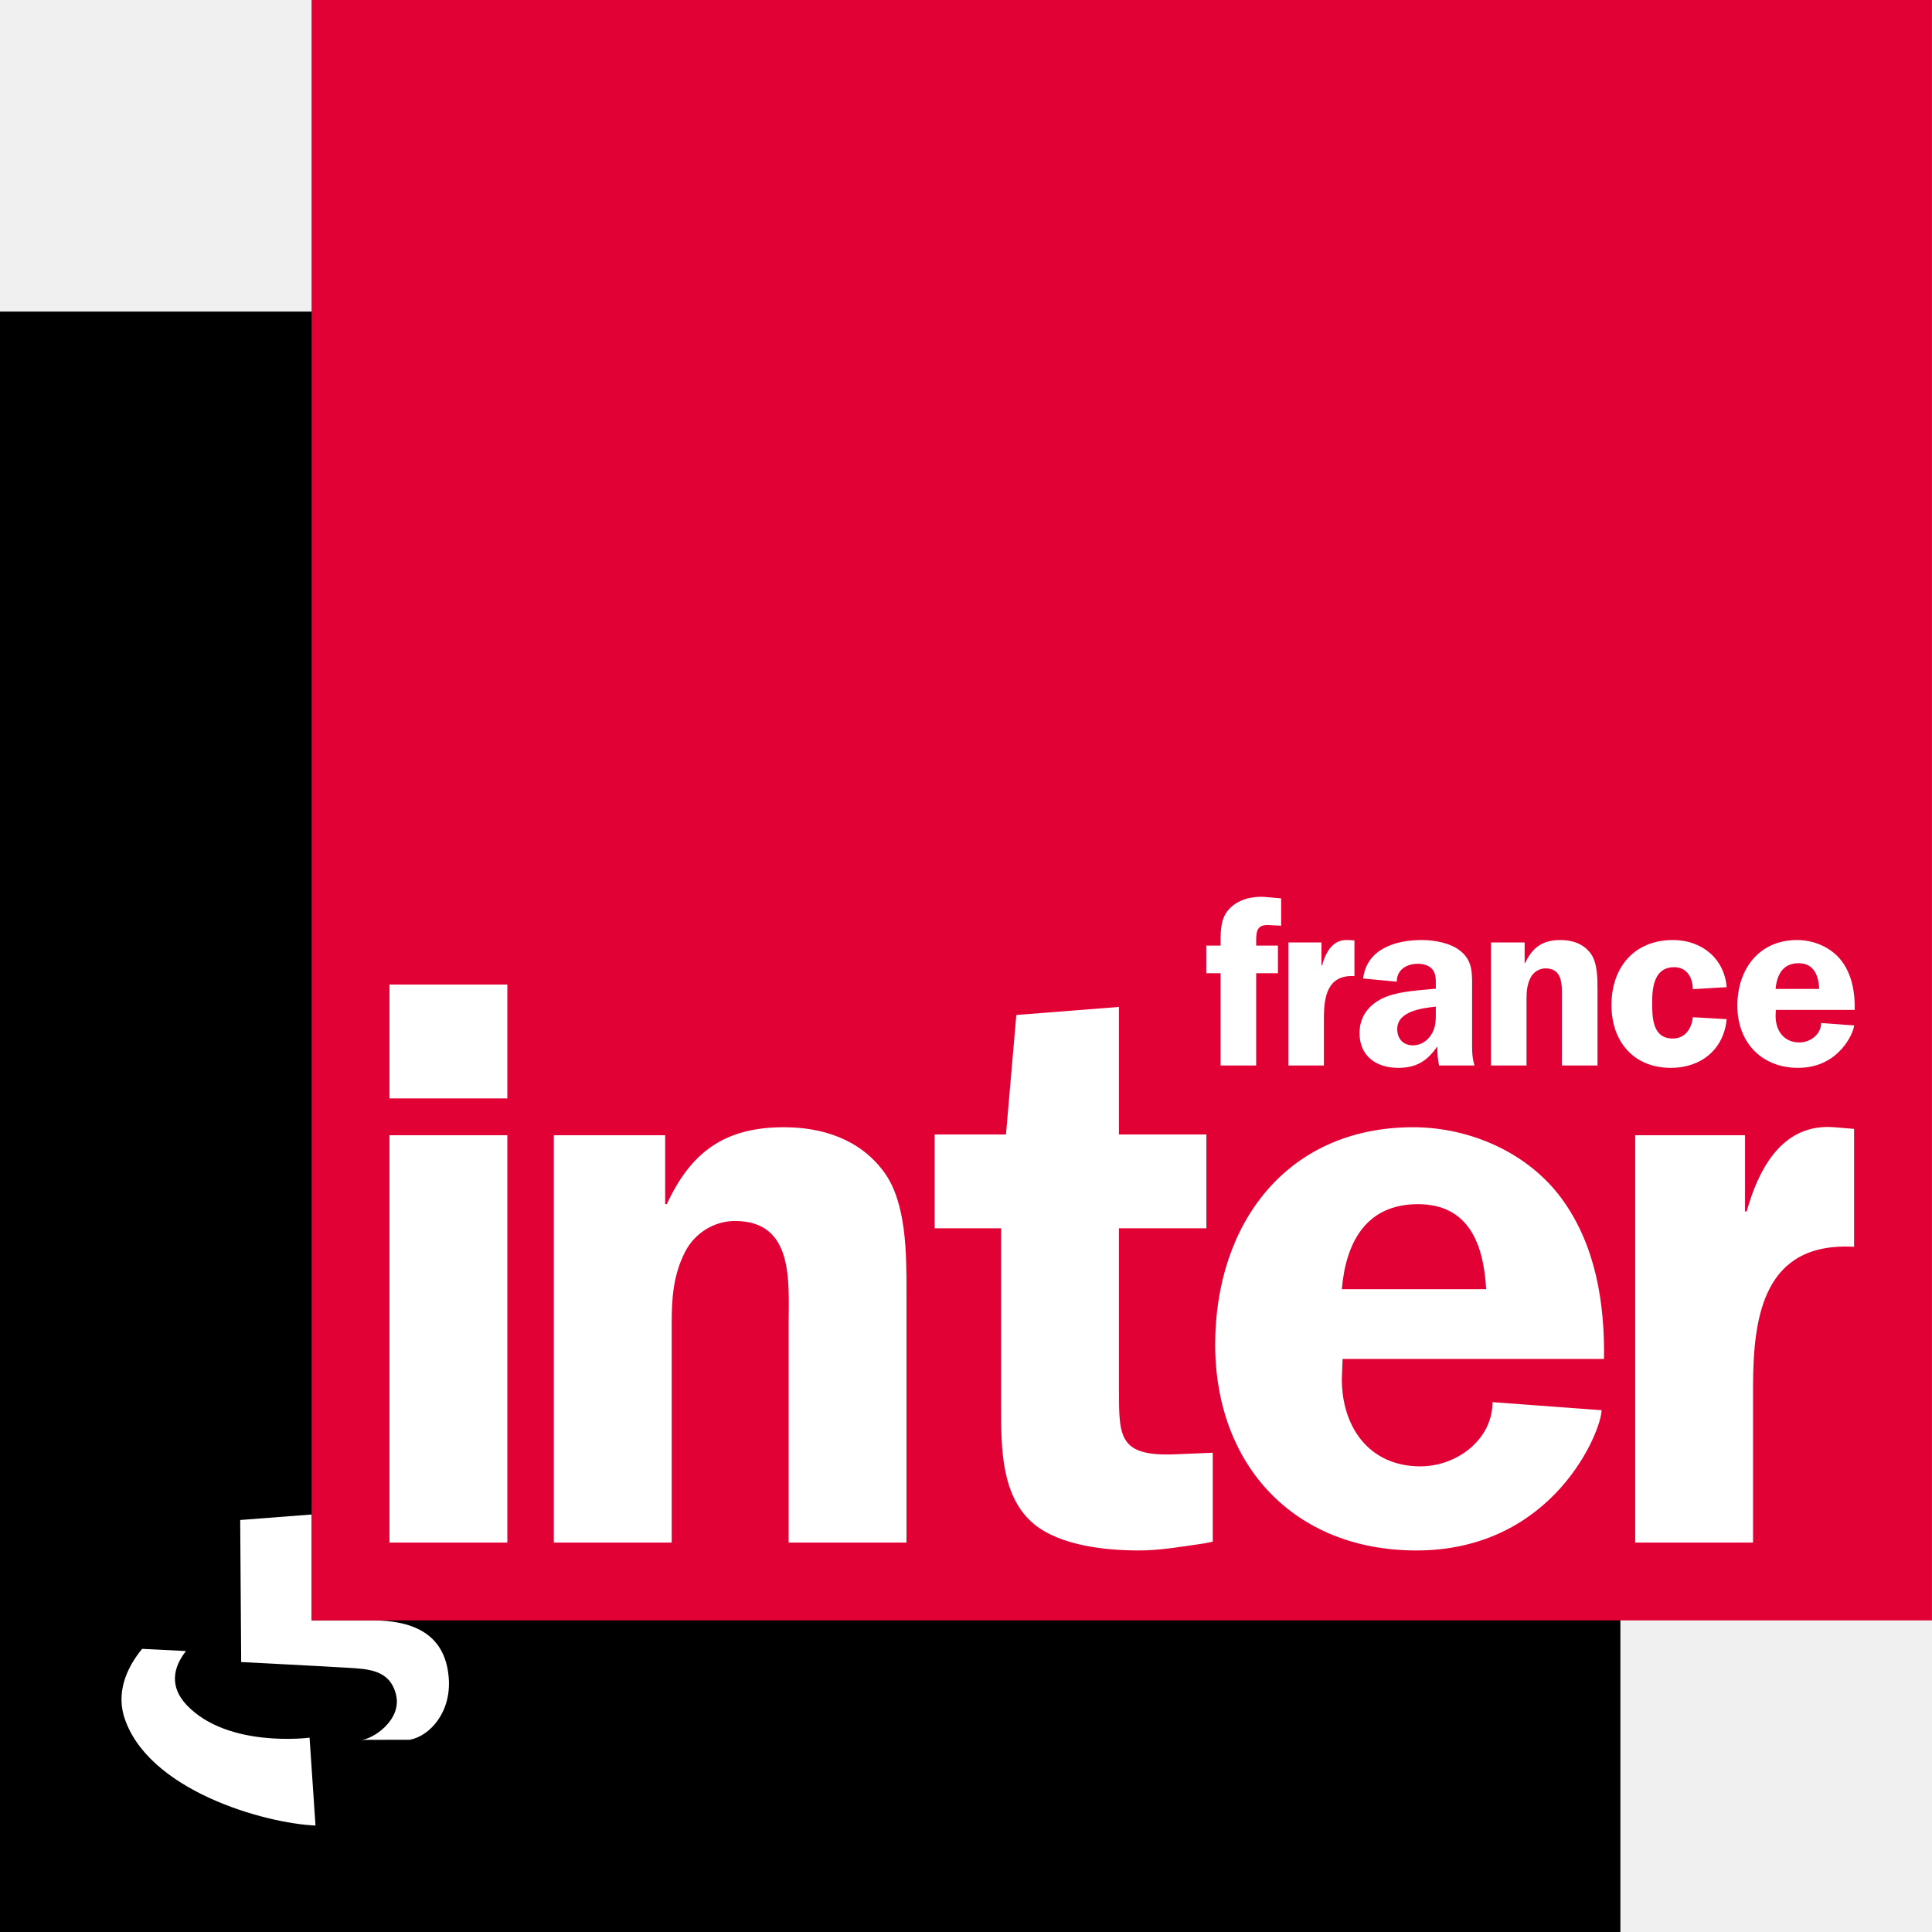
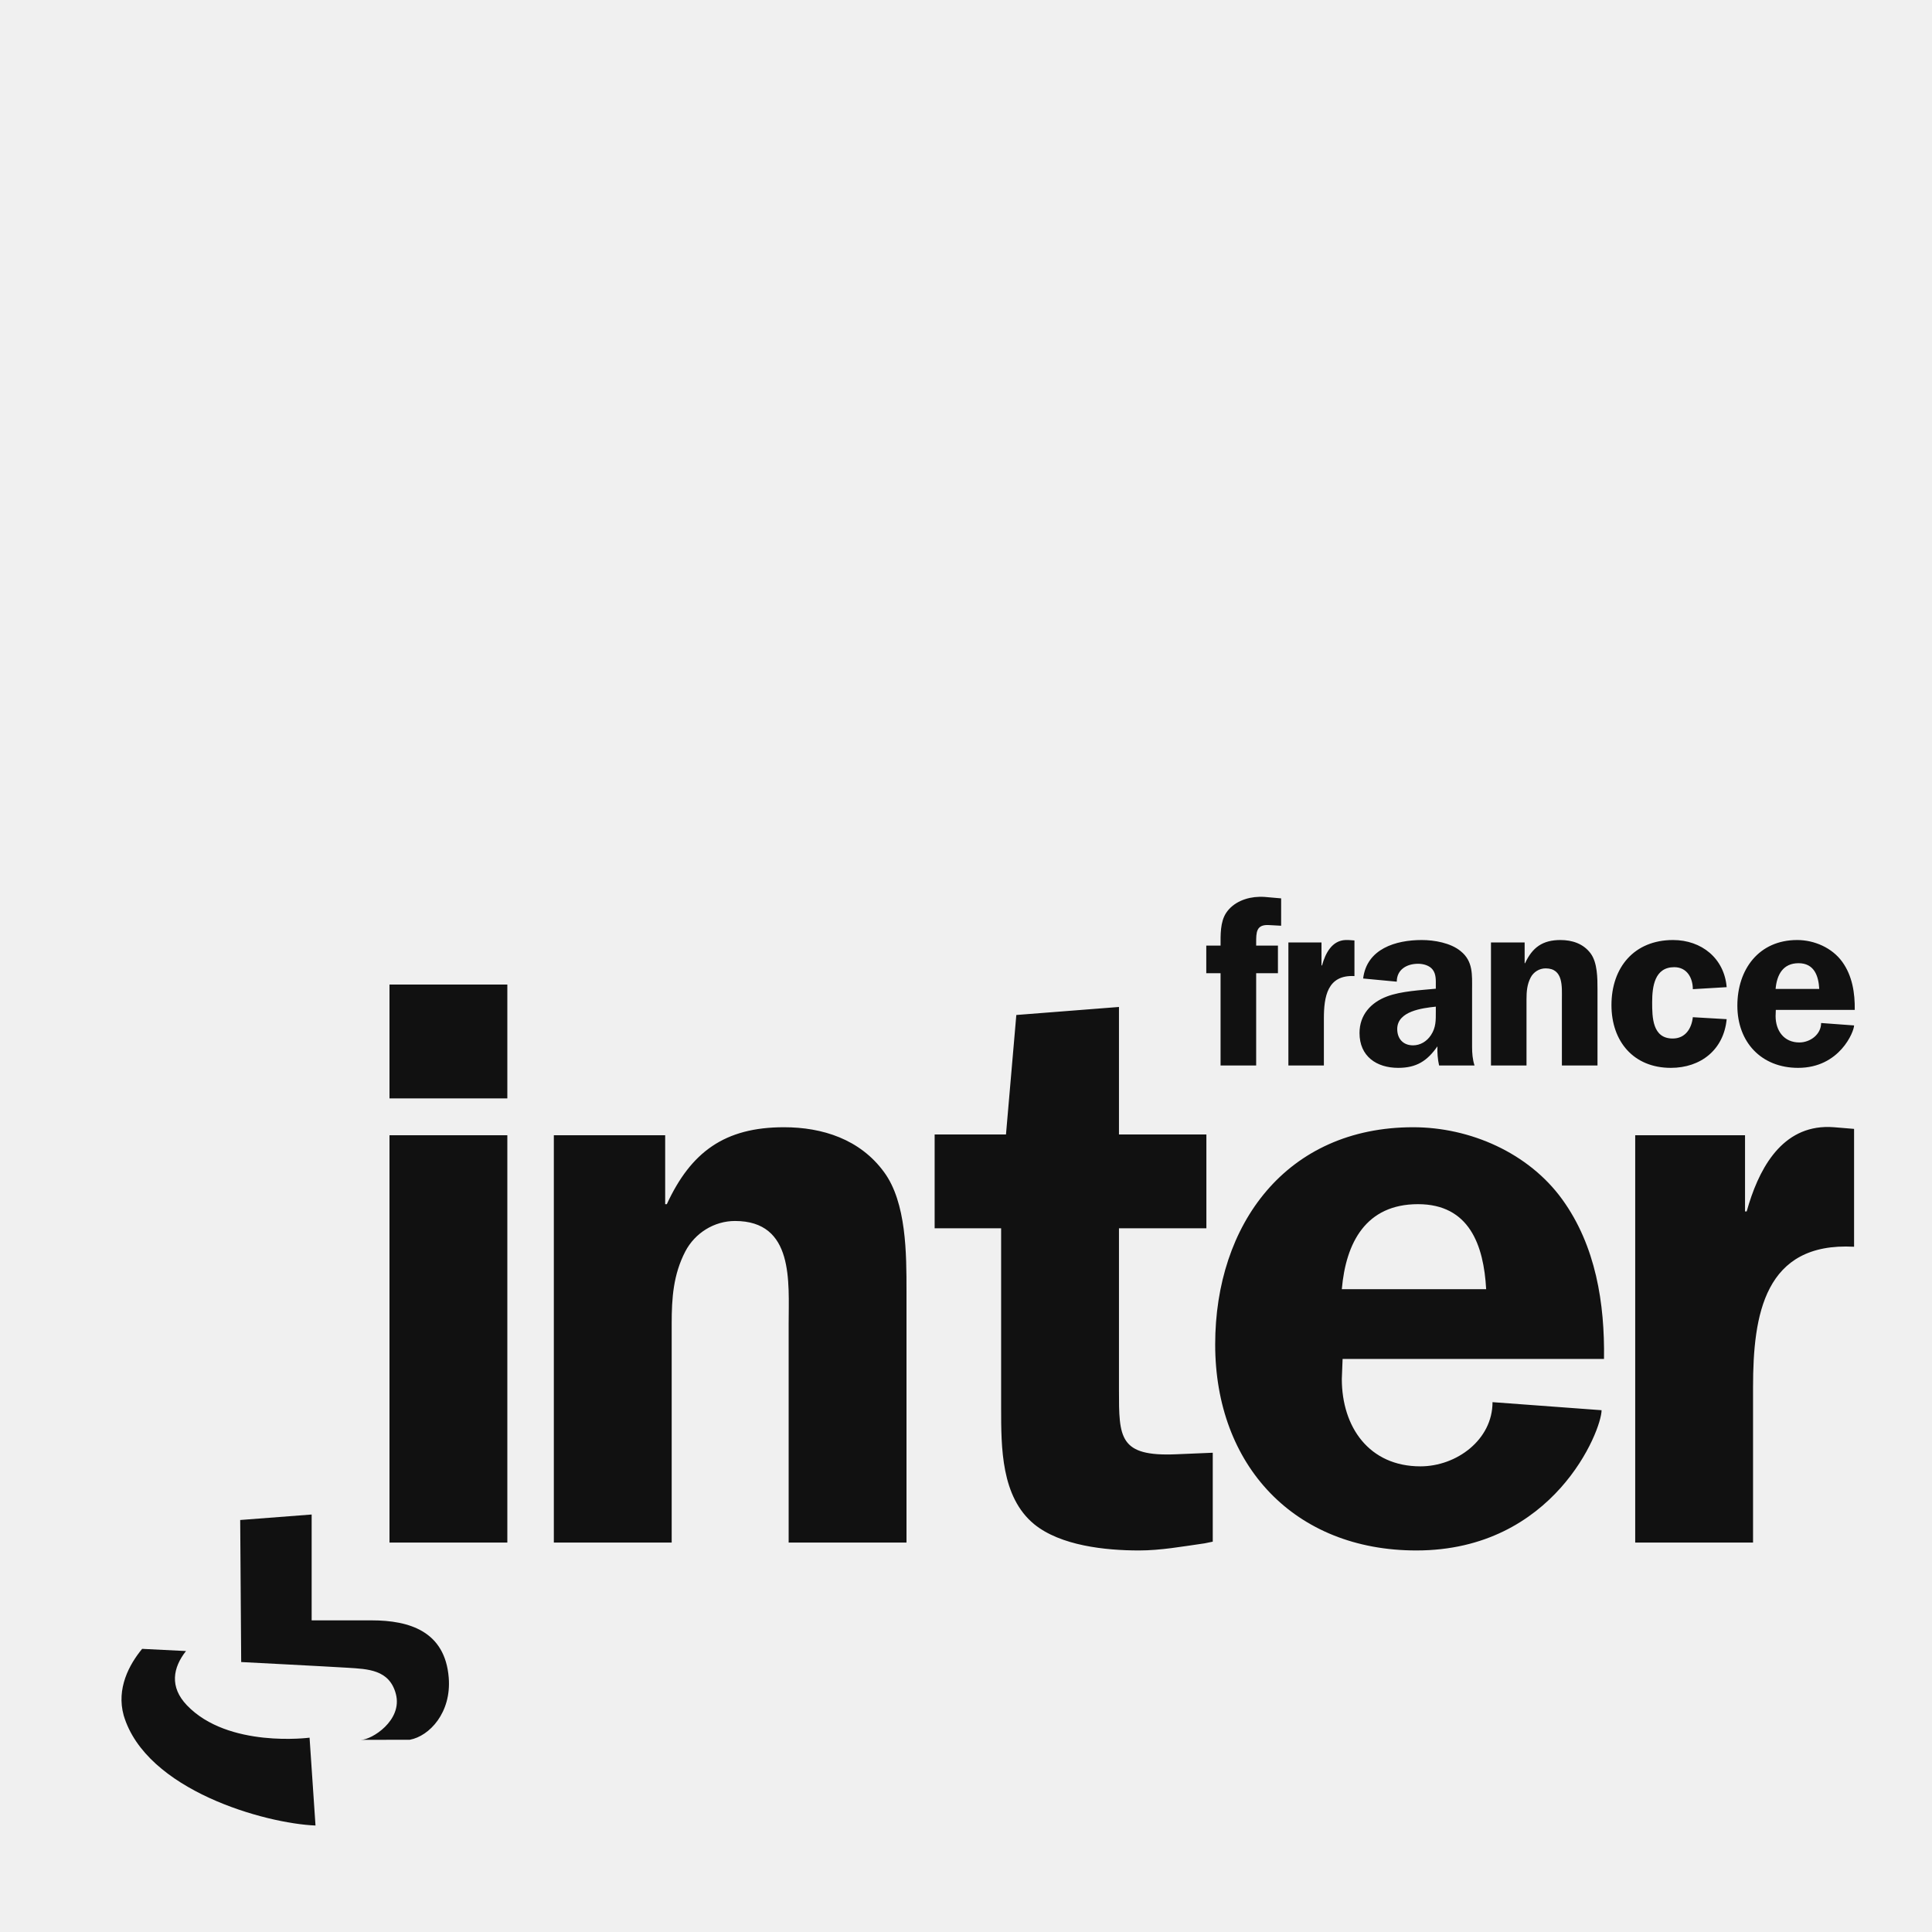
<svg xmlns="http://www.w3.org/2000/svg" id="svg2" height="549.21" width="549.21" version="1.1">
  <g id="layer1" transform="translate(-100.4 -257.75)">
-     <path id="path2997" d="m100.4 806.96h460.63v-460.63h-460.63v460.63z" fill-rule="evenodd" />
-     <path id="path2999" d="m88.594 430.53l-20.313 1.56 0.281 40.38s24.447 1.26 30.219 1.62c5.759 0.37 11.909 0.49 13.749 7.44 1.99 7.54-6.9 13.06-9.91 13.06 9.1 0 7.06-0.03 13.88-0.03 5.56-1.02 11.86-7.69 11.06-17.65-1.05-13.16-11.15-16.29-21.9-16.29h-17.066v-30.09zm-48.188 38.19c-3.691 4.47-7.362 11.28-5.25 18.9 6.318 21.33 40.256 30.75 54.532 31.32l-1.688-24.97s-23.161 3.06-34.875-9.22c-4.972-5.2-3.992-10.67-0.25-15.41-4.383-0.2-9.522-0.49-12.469-0.62z" transform="translate(100.4 257.75)" fill="#fff" />
-     <path id="path3003" d="m188.97 718.38h460.63v-460.63h-460.63v460.63z" fill-rule="evenodd" fill="#e20134" />
-     <path id="path3005" d="m357.97 254.94c-3.59 0.08-7.36 1.49-9.41 4.56-1.72 2.62-1.59 6.28-1.59 9.31h-4.06v7.85h4.06v26.22h10.12v-26.22h6.19v-7.85h-6.19v-0.78c0-2.96-0.02-5.27 3.63-5.06l3.47 0.19v-7.78l-4.69-0.41c-0.5-0.04-1.02-0.04-1.53-0.03zm24.53 12.28c-3.86 0.15-5.72 3.73-6.69 7.22h-0.15v-6.53h-9.41v34.97h10.09v-13.35c0-6.19 0.98-12.47 8.69-12.06v-10.13l-1.72-0.12c-0.27-0.02-0.55-0.01-0.81 0zm21.66 0c-7.37 0-15.63 2.47-16.66 10.94l9.56 0.9c0-3.44 2.83-5.09 6.06-5.09 1.52 0 3.24 0.49 4.13 1.65 1.03 1.31 0.91 3.08 0.91 4.6v0.84c-4.27 0.42-9.86 0.68-13.85 2.19-4.61 1.72-7.84 5.25-7.84 10.41 0 6.6 4.81 9.9 11 9.9 5.23 0 8.26-1.99 11.15-6.12-0.06 1.79 0.06 3.64 0.47 5.44h10.07c-0.55-1.73-0.69-3.47-0.69-5.26v-16.31c0-4.19 0.33-8.05-3.25-10.93-2.82-2.34-7.49-3.16-11.06-3.16zm39.43 0c-5.09 0-7.99 2.12-10.06 6.59h-0.12v-5.9h-9.57v34.97h10.1v-18.79c0-2.2 0.15-4.22 1.18-6.21 0.83-1.59 2.47-2.6 4.26-2.6 5.09 0 4.62 5.24 4.62 8.81v18.79h10.12v-21.63c0-3.17-0.01-7.57-1.93-10.19-2.07-2.82-5.29-3.84-8.6-3.84zm32 0c-11.01 0-17.5 7.76-17.5 18.5 0 10.32 6.28 17.84 16.88 17.84 8.53 0 15.05-5.17 15.87-13.84l-9.62-0.56c-0.34 3.23-2.14 6.06-5.72 6.06-5.78 0-5.84-6.05-5.84-10.31 0-4.48 0.7-9.97 6.28-9.97 3.64 0 5.28 3.08 5.28 6.25l9.62-0.57c-0.68-8.18-7.12-13.4-15.25-13.4zm35.29 0c-10.88 0-17 8.33-17 18.66 0 10.39 6.82 17.68 17.28 17.68 11.83 0 15.9-10.34 15.9-12.06l-9.37-0.69c0 3.24-3.09 5.53-6.19 5.53-4.4 0-6.75-3.37-6.75-7.5l0.06-1.75h22.44c0.07-4.74-0.67-9.69-3.56-13.68s-7.93-6.19-12.81-6.19zm0.4 6.59c4.4 0 5.67 3.53 5.88 7.31h-12.41c0.35-3.99 2.06-7.31 6.53-7.31zm-400.56 6.07v32.37h33.5v-32.37h-33.5zm297.44 6.28v1.37c0 2.48 0.07 4.52-1.38 6.72-1.17 1.79-3.03 2.91-5.09 2.91-2.82 0-4.5-1.88-4.5-4.63 0-5.09 7.11-5.96 10.97-6.37zm-90.07 0.09l-29.18 2.28-2.94 33.97h-20.28v26.66h18.9v51.03c0 11.39 0 25.31 9.35 33.06 7.52 6.15 20.27 7.5 29.84 7.5 6.15 0 12.31-1.12 18.69-2.03l2.28-0.47v-25.28l-10.47 0.44c-16.18 0.68-16.19-4.78-16.19-18.22v-46.03h24.85v-26.66h-24.85v-36.25zm200.63 34.13c-12.78 0.5-18.98 12.46-22.19 24h-0.47v-21.66h-31.22v115.78h33.5v-44.22c0-20.51 3.2-41.24 28.72-39.87v-33.5l-5.68-0.47c-0.92-0.07-1.81-0.1-2.66-0.06zm-295.88 0.06c-16.86 0-26.44 7.06-33.28 21.87h-0.47v-19.59h-31.65v115.78h33.5v-62.22c0-7.29 0.45-13.92 3.87-20.53 2.74-5.24 8.2-8.66 14.13-8.66 16.86 0 15.25 17.34 15.25 29.19v62.22h33.5v-71.56c0-10.48 0-25.09-6.38-33.75-6.83-9.35-17.53-12.75-28.47-12.75zm178.88 0c-36.01 0-56.28 27.56-56.28 61.75 0 34.41 22.55 58.56 57.18 58.56 39.2 0 52.66-34.18 52.66-39.87l-31-2.29c0 10.72-10.24 18.25-20.5 18.25-14.58 0-22.34-11.17-22.34-24.84l0.22-5.69h74.31c0.23-15.72-2.31-32.15-11.88-45.37s-26.19-20.5-42.37-20.5zm-291 2.28v115.78h33.5v-115.78h-33.5zm292.37 19.59c14.59 0 18.69 11.63 19.38 24.16h-41.03c1.14-13.22 6.84-24.16 21.65-24.16z" transform="translate(100.4 257.75)" fill="#fff" />
+     <path id="path2999" d="m88.594 430.53l-20.313 1.56 0.281 40.38s24.447 1.26 30.219 1.62c5.759 0.37 11.909 0.49 13.749 7.44 1.99 7.54-6.9 13.06-9.91 13.06 9.1 0 7.06-0.03 13.88-0.03 5.56-1.02 11.86-7.69 11.06-17.65-1.05-13.16-11.15-16.29-21.9-16.29h-17.066v-30.09zm-48.188 38.19c-3.691 4.47-7.362 11.28-5.25 18.9 6.318 21.33 40.256 30.75 54.532 31.32l-1.688-24.97s-23.161 3.06-34.875-9.22c-4.972-5.2-3.992-10.67-0.25-15.41-4.383-0.2-9.522-0.49-12.469-0.62z" transform="translate(100.4 257.75)" fill="#111" />
+     <path id="path3005" d="m357.97 254.94c-3.59 0.08-7.36 1.49-9.41 4.56-1.72 2.62-1.59 6.28-1.59 9.31h-4.06v7.85h4.06v26.22h10.12v-26.22h6.19v-7.85h-6.19v-0.78c0-2.96-0.02-5.27 3.63-5.06l3.47 0.19v-7.78l-4.69-0.41c-0.5-0.04-1.02-0.04-1.53-0.03zm24.53 12.28c-3.86 0.15-5.72 3.73-6.69 7.22h-0.15v-6.53h-9.41v34.97h10.09v-13.35c0-6.19 0.98-12.47 8.69-12.06v-10.13l-1.72-0.12c-0.27-0.02-0.55-0.01-0.81 0zm21.66 0c-7.37 0-15.63 2.47-16.66 10.94l9.56 0.9c0-3.44 2.83-5.09 6.06-5.09 1.52 0 3.24 0.49 4.13 1.65 1.03 1.31 0.91 3.08 0.91 4.6v0.84c-4.27 0.42-9.86 0.68-13.85 2.19-4.61 1.72-7.84 5.25-7.84 10.41 0 6.6 4.81 9.9 11 9.9 5.23 0 8.26-1.99 11.15-6.12-0.06 1.79 0.06 3.64 0.47 5.44h10.07c-0.55-1.73-0.69-3.47-0.69-5.26v-16.31c0-4.19 0.33-8.05-3.25-10.93-2.82-2.34-7.49-3.16-11.06-3.16zm39.43 0c-5.09 0-7.99 2.12-10.06 6.59h-0.12v-5.9h-9.57v34.97h10.1v-18.79c0-2.2 0.15-4.22 1.18-6.21 0.83-1.59 2.47-2.6 4.26-2.6 5.09 0 4.62 5.24 4.62 8.81v18.79h10.12v-21.63c0-3.17-0.01-7.57-1.93-10.19-2.07-2.82-5.29-3.84-8.6-3.84zm32 0c-11.01 0-17.5 7.76-17.5 18.5 0 10.32 6.28 17.84 16.88 17.84 8.53 0 15.05-5.17 15.87-13.84l-9.62-0.56c-0.34 3.23-2.14 6.06-5.72 6.06-5.78 0-5.84-6.05-5.84-10.31 0-4.48 0.7-9.97 6.28-9.97 3.64 0 5.28 3.08 5.28 6.25l9.62-0.57c-0.68-8.18-7.12-13.4-15.25-13.4zm35.29 0c-10.88 0-17 8.33-17 18.66 0 10.39 6.82 17.68 17.28 17.68 11.83 0 15.9-10.34 15.9-12.06l-9.37-0.69c0 3.24-3.09 5.53-6.19 5.53-4.4 0-6.75-3.37-6.75-7.5l0.06-1.75h22.44c0.07-4.74-0.67-9.69-3.56-13.68s-7.93-6.19-12.81-6.19zm0.4 6.59c4.4 0 5.67 3.53 5.88 7.31h-12.41c0.35-3.99 2.06-7.31 6.53-7.31zm-400.56 6.07v32.37h33.5v-32.37h-33.5zm297.44 6.28v1.37c0 2.48 0.07 4.52-1.38 6.72-1.17 1.79-3.03 2.91-5.09 2.91-2.82 0-4.5-1.88-4.5-4.63 0-5.09 7.11-5.96 10.97-6.37zm-90.07 0.09l-29.18 2.28-2.94 33.97h-20.28v26.66h18.9v51.03c0 11.39 0 25.31 9.35 33.06 7.52 6.15 20.27 7.5 29.84 7.5 6.15 0 12.31-1.12 18.69-2.03l2.28-0.47v-25.28l-10.47 0.44c-16.18 0.68-16.19-4.78-16.19-18.22v-46.03h24.85v-26.66h-24.85v-36.25zm200.63 34.13c-12.78 0.5-18.98 12.46-22.19 24h-0.47v-21.66h-31.22v115.78h33.5v-44.22c0-20.51 3.2-41.24 28.72-39.87v-33.5l-5.68-0.47c-0.92-0.07-1.81-0.1-2.66-0.06zm-295.88 0.06c-16.86 0-26.44 7.06-33.28 21.87h-0.47v-19.59h-31.65v115.78h33.5v-62.22c0-7.29 0.45-13.92 3.87-20.53 2.74-5.24 8.2-8.66 14.13-8.66 16.86 0 15.25 17.34 15.25 29.19v62.22h33.5v-71.56c0-10.48 0-25.09-6.38-33.75-6.83-9.35-17.53-12.75-28.47-12.75zm178.88 0c-36.01 0-56.28 27.56-56.28 61.75 0 34.41 22.55 58.56 57.18 58.56 39.2 0 52.66-34.18 52.66-39.87l-31-2.29c0 10.72-10.24 18.25-20.5 18.25-14.58 0-22.34-11.17-22.34-24.84l0.22-5.69h74.31c0.23-15.72-2.31-32.15-11.88-45.37s-26.19-20.5-42.37-20.5zm-291 2.28v115.78h33.5v-115.78h-33.5zm292.37 19.59c14.59 0 18.69 11.63 19.38 24.16h-41.03c1.14-13.22 6.84-24.16 21.65-24.16z" transform="translate(100.4 257.75)" fill="#111" />
  </g>
</svg>
